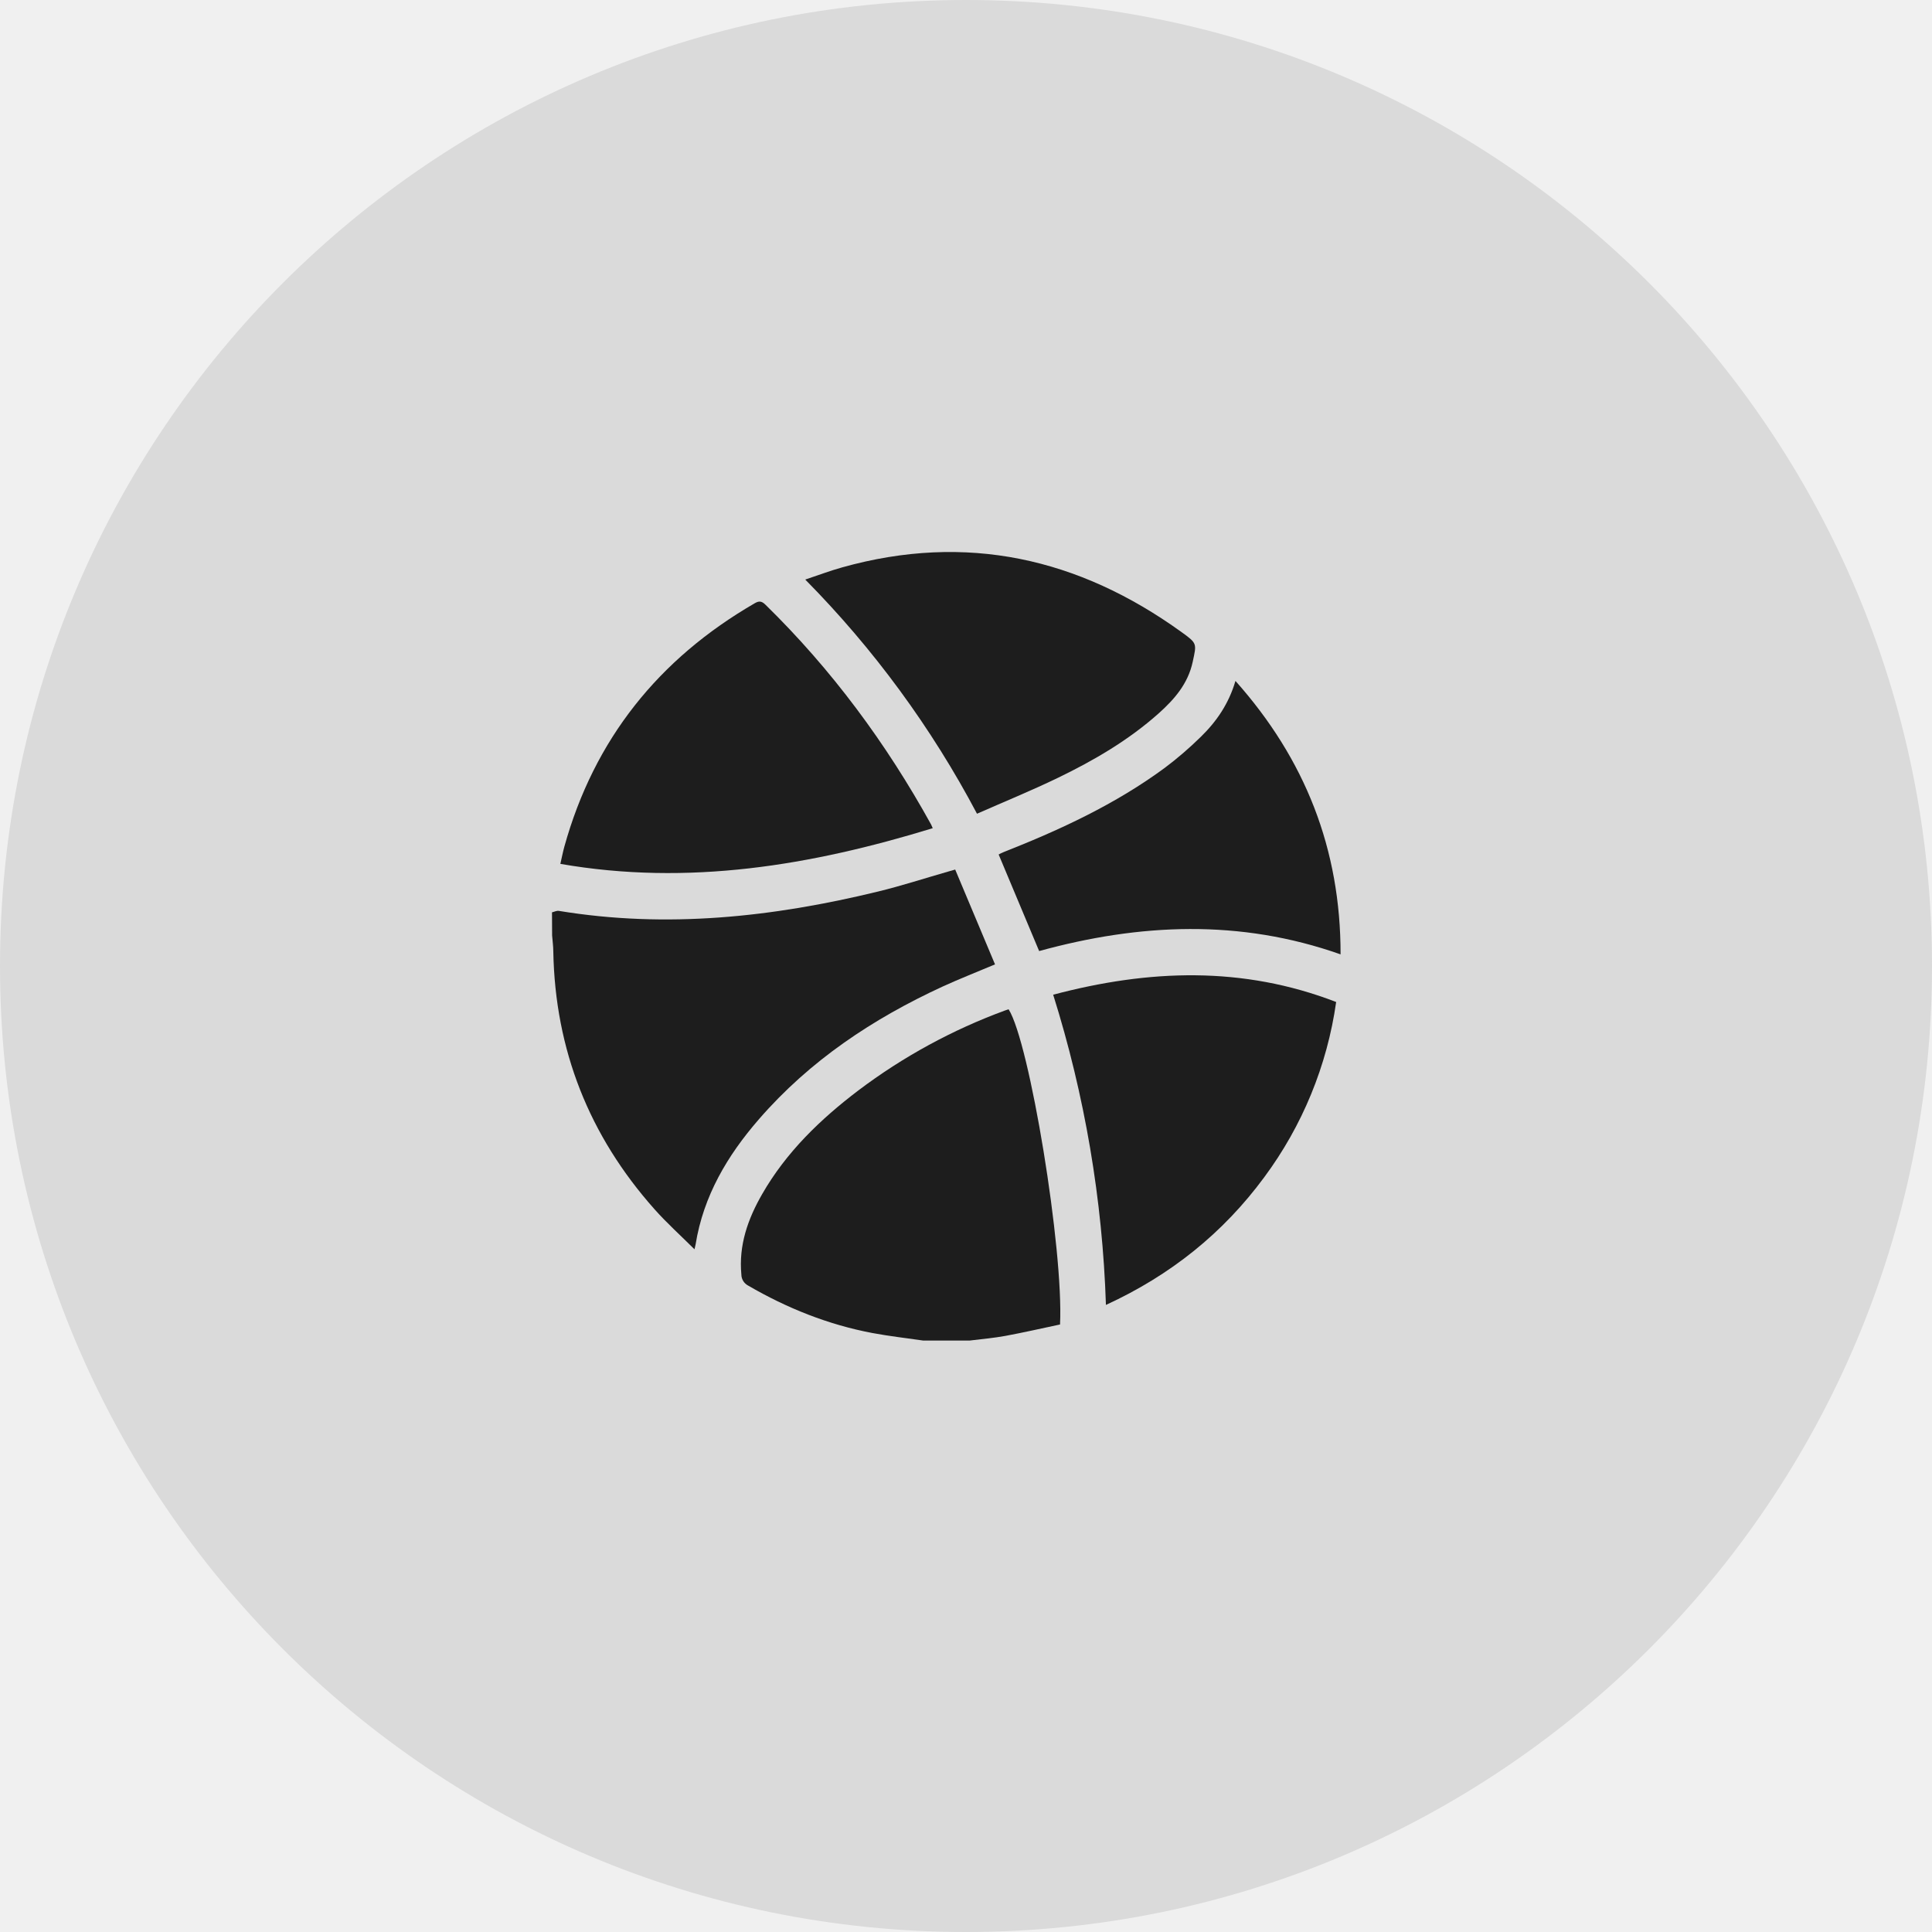
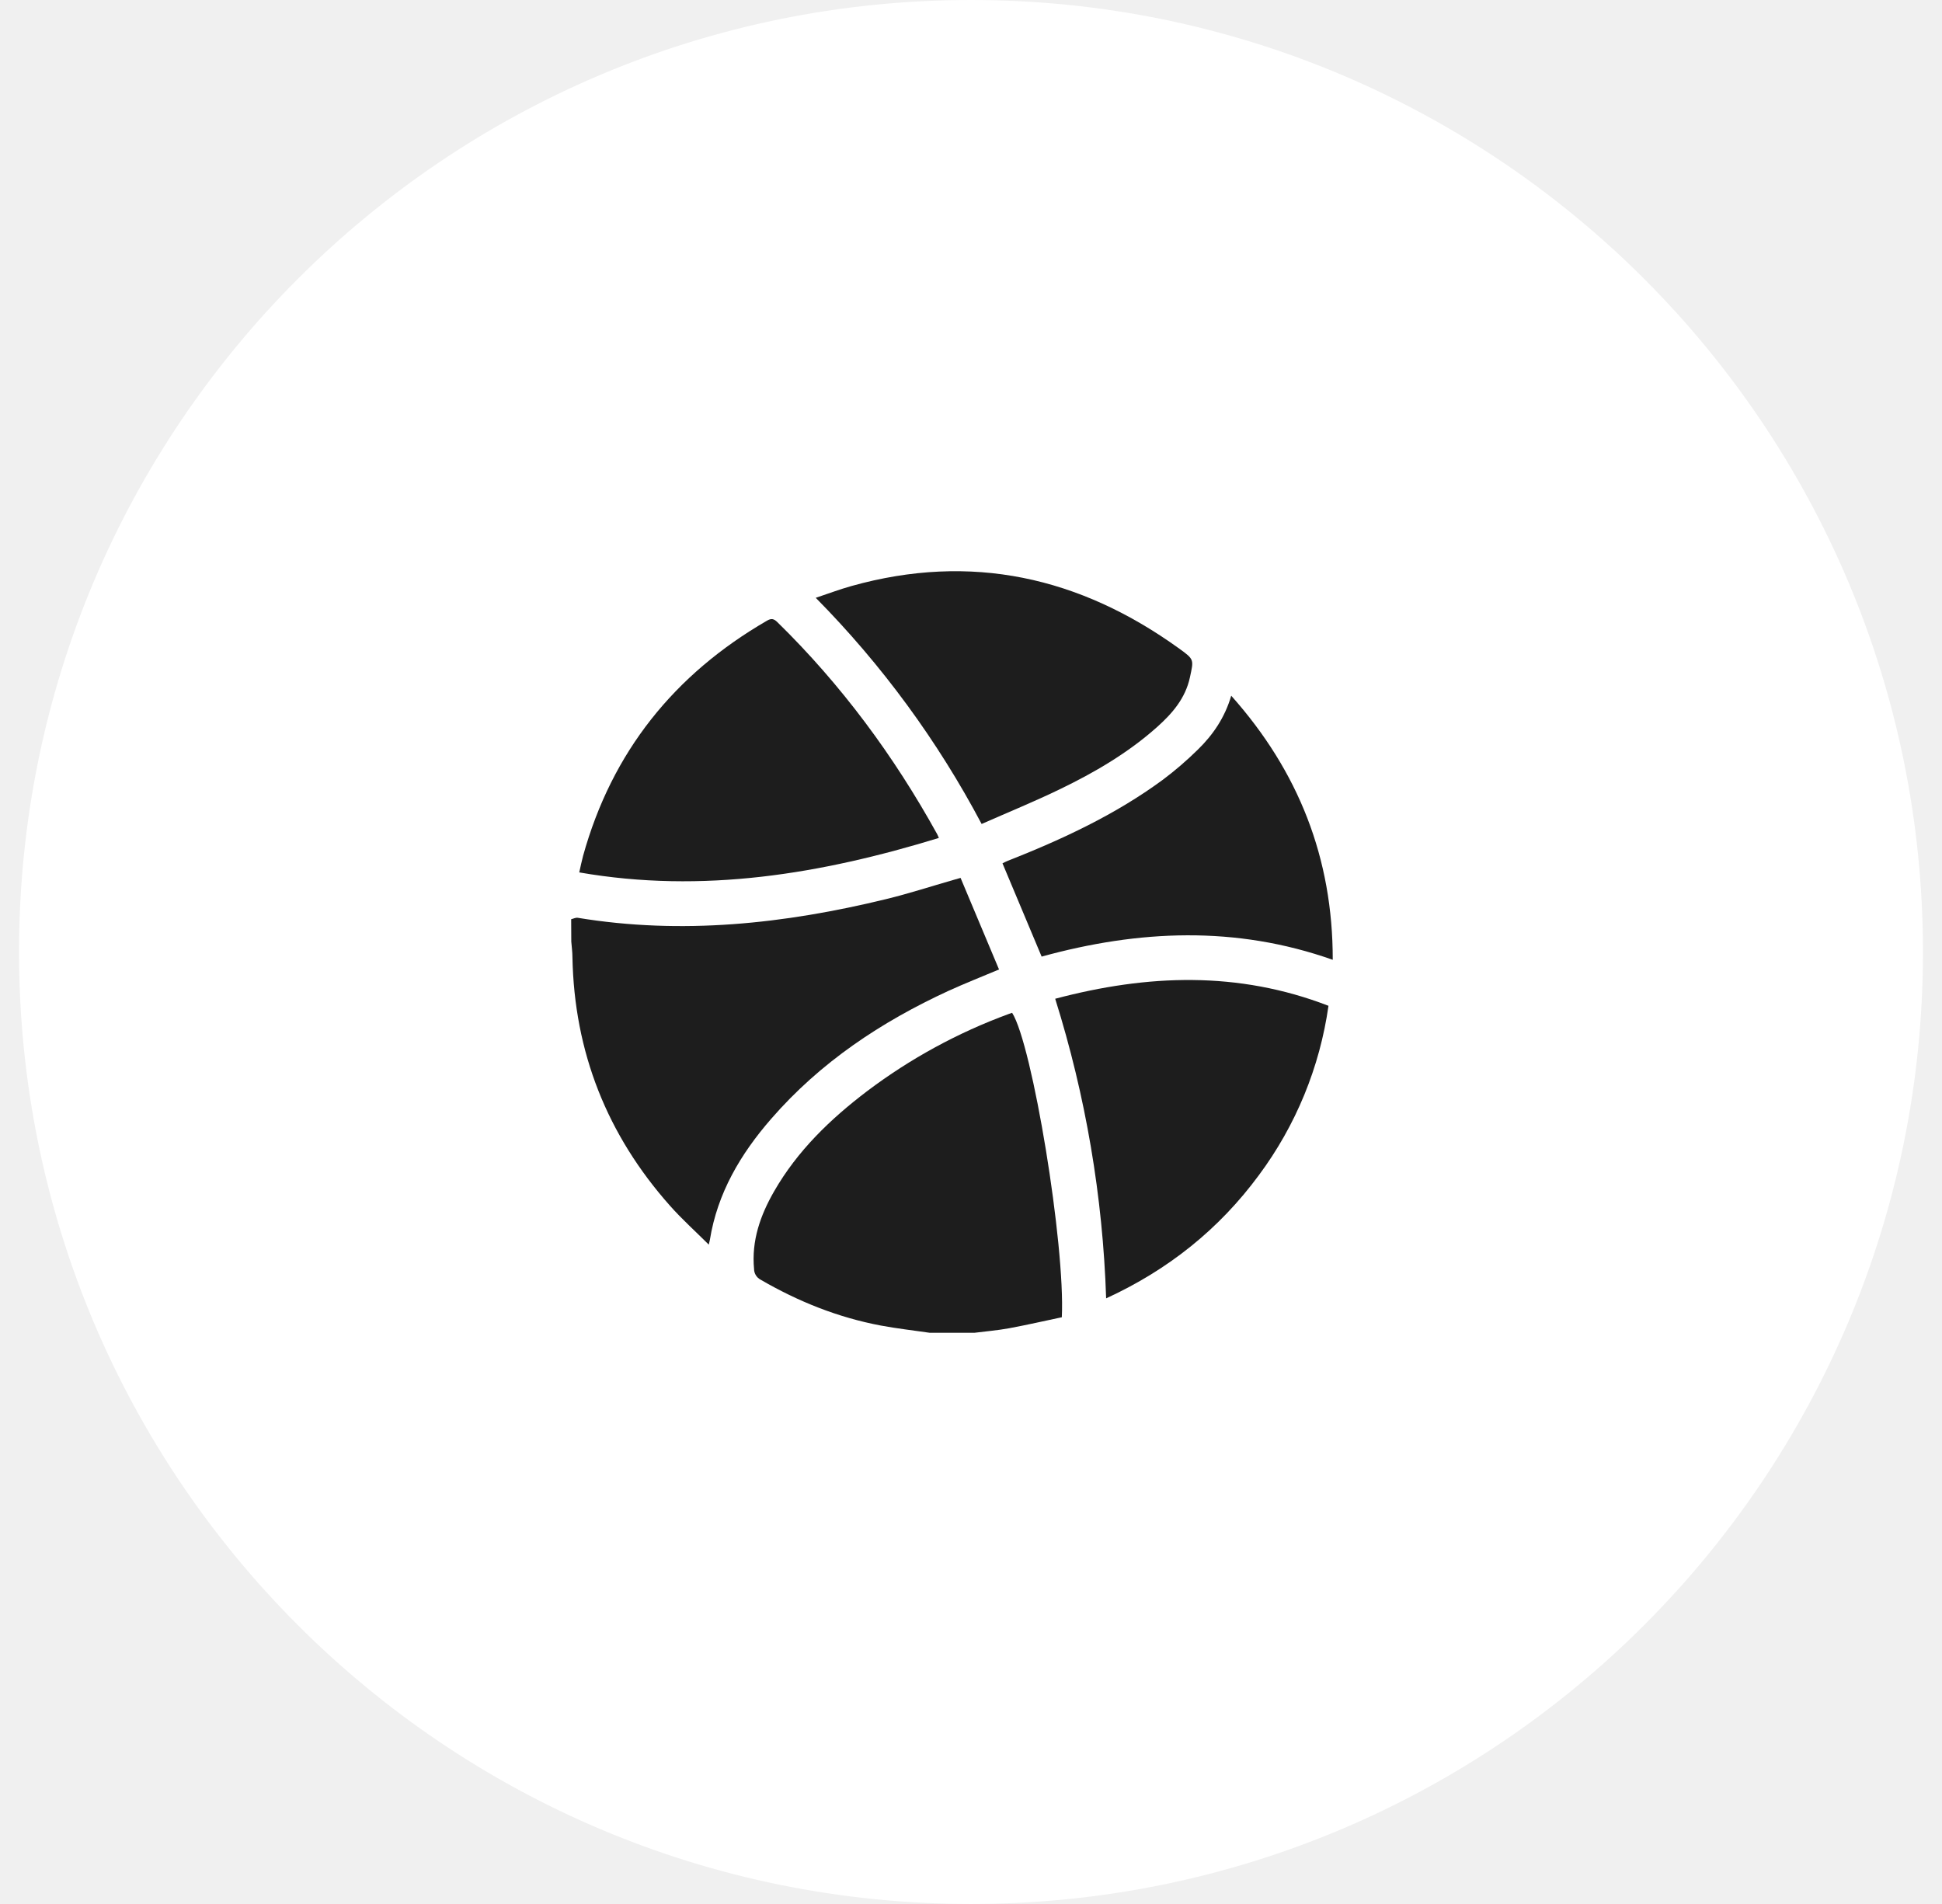
- <svg xmlns="http://www.w3.org/2000/svg" width="49" height="49" viewBox="0 0 49 49" fill="none">
-   <g clip-path="url(#clip0_105_60)">
-     <circle cx="24.5" cy="24.5" r="24.5" fill="#DADADA" />
-     <g clip-path="url(#clip1_105_60)">
-       <path d="M14 23.139C14.058 23.126 14.118 23.093 14.173 23.102C16.906 23.552 19.595 23.262 22.263 22.613C22.862 22.468 23.45 22.276 24.044 22.106C24.092 22.093 24.141 22.078 24.226 22.054L25.236 24.459C24.773 24.654 24.337 24.825 23.914 25.018C22.14 25.835 20.541 26.897 19.25 28.384C18.447 29.307 17.84 30.332 17.642 31.562C17.638 31.585 17.632 31.608 17.614 31.685C17.256 31.329 16.908 31.016 16.599 30.668C14.943 28.806 14.079 26.628 14.033 24.132C14.033 23.997 14.013 23.862 14.003 23.727L14 23.139Z" fill="#1D1D1D" />
-       <path d="M23.418 34C22.988 33.937 22.555 33.889 22.128 33.809C21.005 33.597 19.96 33.178 18.974 32.605C18.923 32.578 18.88 32.538 18.85 32.489C18.82 32.441 18.803 32.384 18.803 32.327C18.732 31.582 18.968 30.914 19.331 30.284C19.941 29.221 20.805 28.388 21.771 27.655C22.904 26.8 24.158 26.117 25.49 25.628L25.58 25.597C26.113 26.432 26.978 31.699 26.885 33.592C26.43 33.688 25.965 33.795 25.496 33.882C25.196 33.937 24.891 33.961 24.589 34H23.418Z" fill="#1D1D1D" />
-       <path d="M14.212 21.91C14.249 21.748 14.276 21.609 14.313 21.474C15.07 18.748 16.706 16.709 19.145 15.298C19.254 15.235 19.32 15.246 19.411 15.334C21.094 16.98 22.476 18.851 23.613 20.908C23.625 20.93 23.633 20.953 23.656 21.005C20.572 21.95 17.461 22.475 14.212 21.91Z" fill="#1D1D1D" />
-       <path d="M24.779 20.638C23.626 18.456 22.158 16.455 20.423 14.699C20.753 14.589 21.054 14.475 21.363 14.389C24.503 13.51 27.357 14.148 29.97 16.034C30.367 16.32 30.35 16.321 30.25 16.785C30.131 17.341 29.786 17.736 29.383 18.096C28.618 18.777 27.741 19.288 26.826 19.73C26.161 20.051 25.474 20.332 24.779 20.638Z" fill="#1D1D1D" />
-       <path d="M26.711 25.228C29.139 24.585 31.516 24.497 33.888 25.413C33.66 27.024 33.032 28.553 32.062 29.86C31.018 31.276 29.687 32.343 28.049 33.096C27.962 30.424 27.512 27.777 26.711 25.228Z" fill="#1D1D1D" />
-       <path d="M26.355 24.121C26.011 23.3 25.672 22.493 25.328 21.672C25.363 21.654 25.406 21.629 25.452 21.612C26.89 21.045 28.287 20.398 29.538 19.477C29.861 19.235 30.167 18.971 30.455 18.688C30.854 18.3 31.165 17.847 31.334 17.27C33.101 19.253 34.003 21.535 34 24.205C31.448 23.303 28.901 23.421 26.355 24.121Z" fill="#1D1D1D" />
+ <svg xmlns="http://www.w3.org/2000/svg" width="51" height="50" viewBox="0 0 51 50" fill="none">
+   <g clip-path="url(#clip0_1639_1125)">
+     <circle cx="25.5" cy="25" r="25" fill="white" />
+     <g clip-path="url(#clip1_1639_1125)">
+       <path d="M15 24.139C15.058 24.126 15.118 24.093 15.173 24.102C17.906 24.552 20.595 24.262 23.263 23.613C23.862 23.468 24.45 23.276 25.044 23.106C25.092 23.093 25.141 23.078 25.226 23.054L26.236 25.459C25.773 25.654 25.337 25.825 24.914 26.018C23.14 26.835 21.541 27.897 20.25 29.384C19.447 30.307 18.84 31.332 18.642 32.562C18.638 32.585 18.632 32.608 18.614 32.685C18.256 32.329 17.908 32.016 17.599 31.668C15.943 29.806 15.079 27.628 15.033 25.132C15.033 24.997 15.013 24.862 15.003 24.727L15 24.139Z" fill="#1D1D1D" />
+       <path d="M24.418 35C23.988 34.937 23.554 34.889 23.128 34.809C22.005 34.597 20.96 34.178 19.974 33.605C19.923 33.578 19.88 33.538 19.85 33.489C19.82 33.441 19.803 33.384 19.803 33.327C19.732 32.582 19.968 31.914 20.33 31.284C20.941 30.221 21.805 29.388 22.771 28.655C23.904 27.8 25.157 27.117 26.49 26.628L26.58 26.597C27.112 27.432 27.978 32.699 27.885 34.592C27.43 34.688 26.965 34.795 26.495 34.882C26.196 34.937 25.891 34.961 25.589 35H24.418Z" fill="#1D1D1D" />
+       <path d="M15.212 22.91C15.249 22.748 15.276 22.609 15.313 22.474C16.07 19.748 17.706 17.709 20.145 16.298C20.254 16.235 20.32 16.246 20.411 16.334C22.094 17.98 23.476 19.851 24.613 21.908C24.625 21.93 24.633 21.953 24.656 22.005C21.572 22.95 18.461 23.475 15.212 22.91Z" fill="#1D1D1D" />
+       <path d="M25.779 21.638C24.625 19.456 23.158 17.455 21.423 15.699C21.753 15.589 22.054 15.475 22.362 15.389C25.503 14.51 28.357 15.148 30.97 17.034C31.367 17.32 31.349 17.321 31.25 17.785C31.131 18.34 30.786 18.736 30.383 19.096C29.618 19.777 28.741 20.288 27.825 20.73C27.161 21.051 26.474 21.332 25.779 21.638Z" fill="#1D1D1D" />
+       <path d="M27.711 26.228C30.139 25.585 32.516 25.497 34.888 26.413C34.66 28.024 34.032 29.553 33.061 30.86C32.017 32.276 30.687 33.343 29.049 34.096C28.962 31.424 28.512 28.777 27.711 26.228Z" fill="#1D1D1D" />
+       <path d="M27.355 25.121C27.011 24.3 26.672 23.493 26.327 22.672C26.363 22.654 26.406 22.629 26.451 22.612C27.889 22.045 29.287 21.398 30.538 20.477C30.861 20.235 31.167 19.971 31.455 19.688C31.853 19.3 32.165 18.847 32.334 18.27C34.101 20.253 35.003 22.535 35 25.205C32.448 24.303 29.901 24.42 27.355 25.121Z" fill="#1D1D1D" />
    </g>
  </g>
  <defs>
-     <clipPath id="clip0_105_60">
-       <rect width="49" height="49" fill="white" />
+     <clipPath id="clip0_1639_1125">
+       <rect width="50" height="50" fill="white" transform="translate(0.5)" />
    </clipPath>
-     <clipPath id="clip1_105_60">
-       <rect width="20" height="20" fill="white" transform="translate(14 14)" />
+     <clipPath id="clip1_1639_1125">
+       <rect width="20" height="20" fill="white" transform="translate(15 15)" />
    </clipPath>
  </defs>
</svg>
